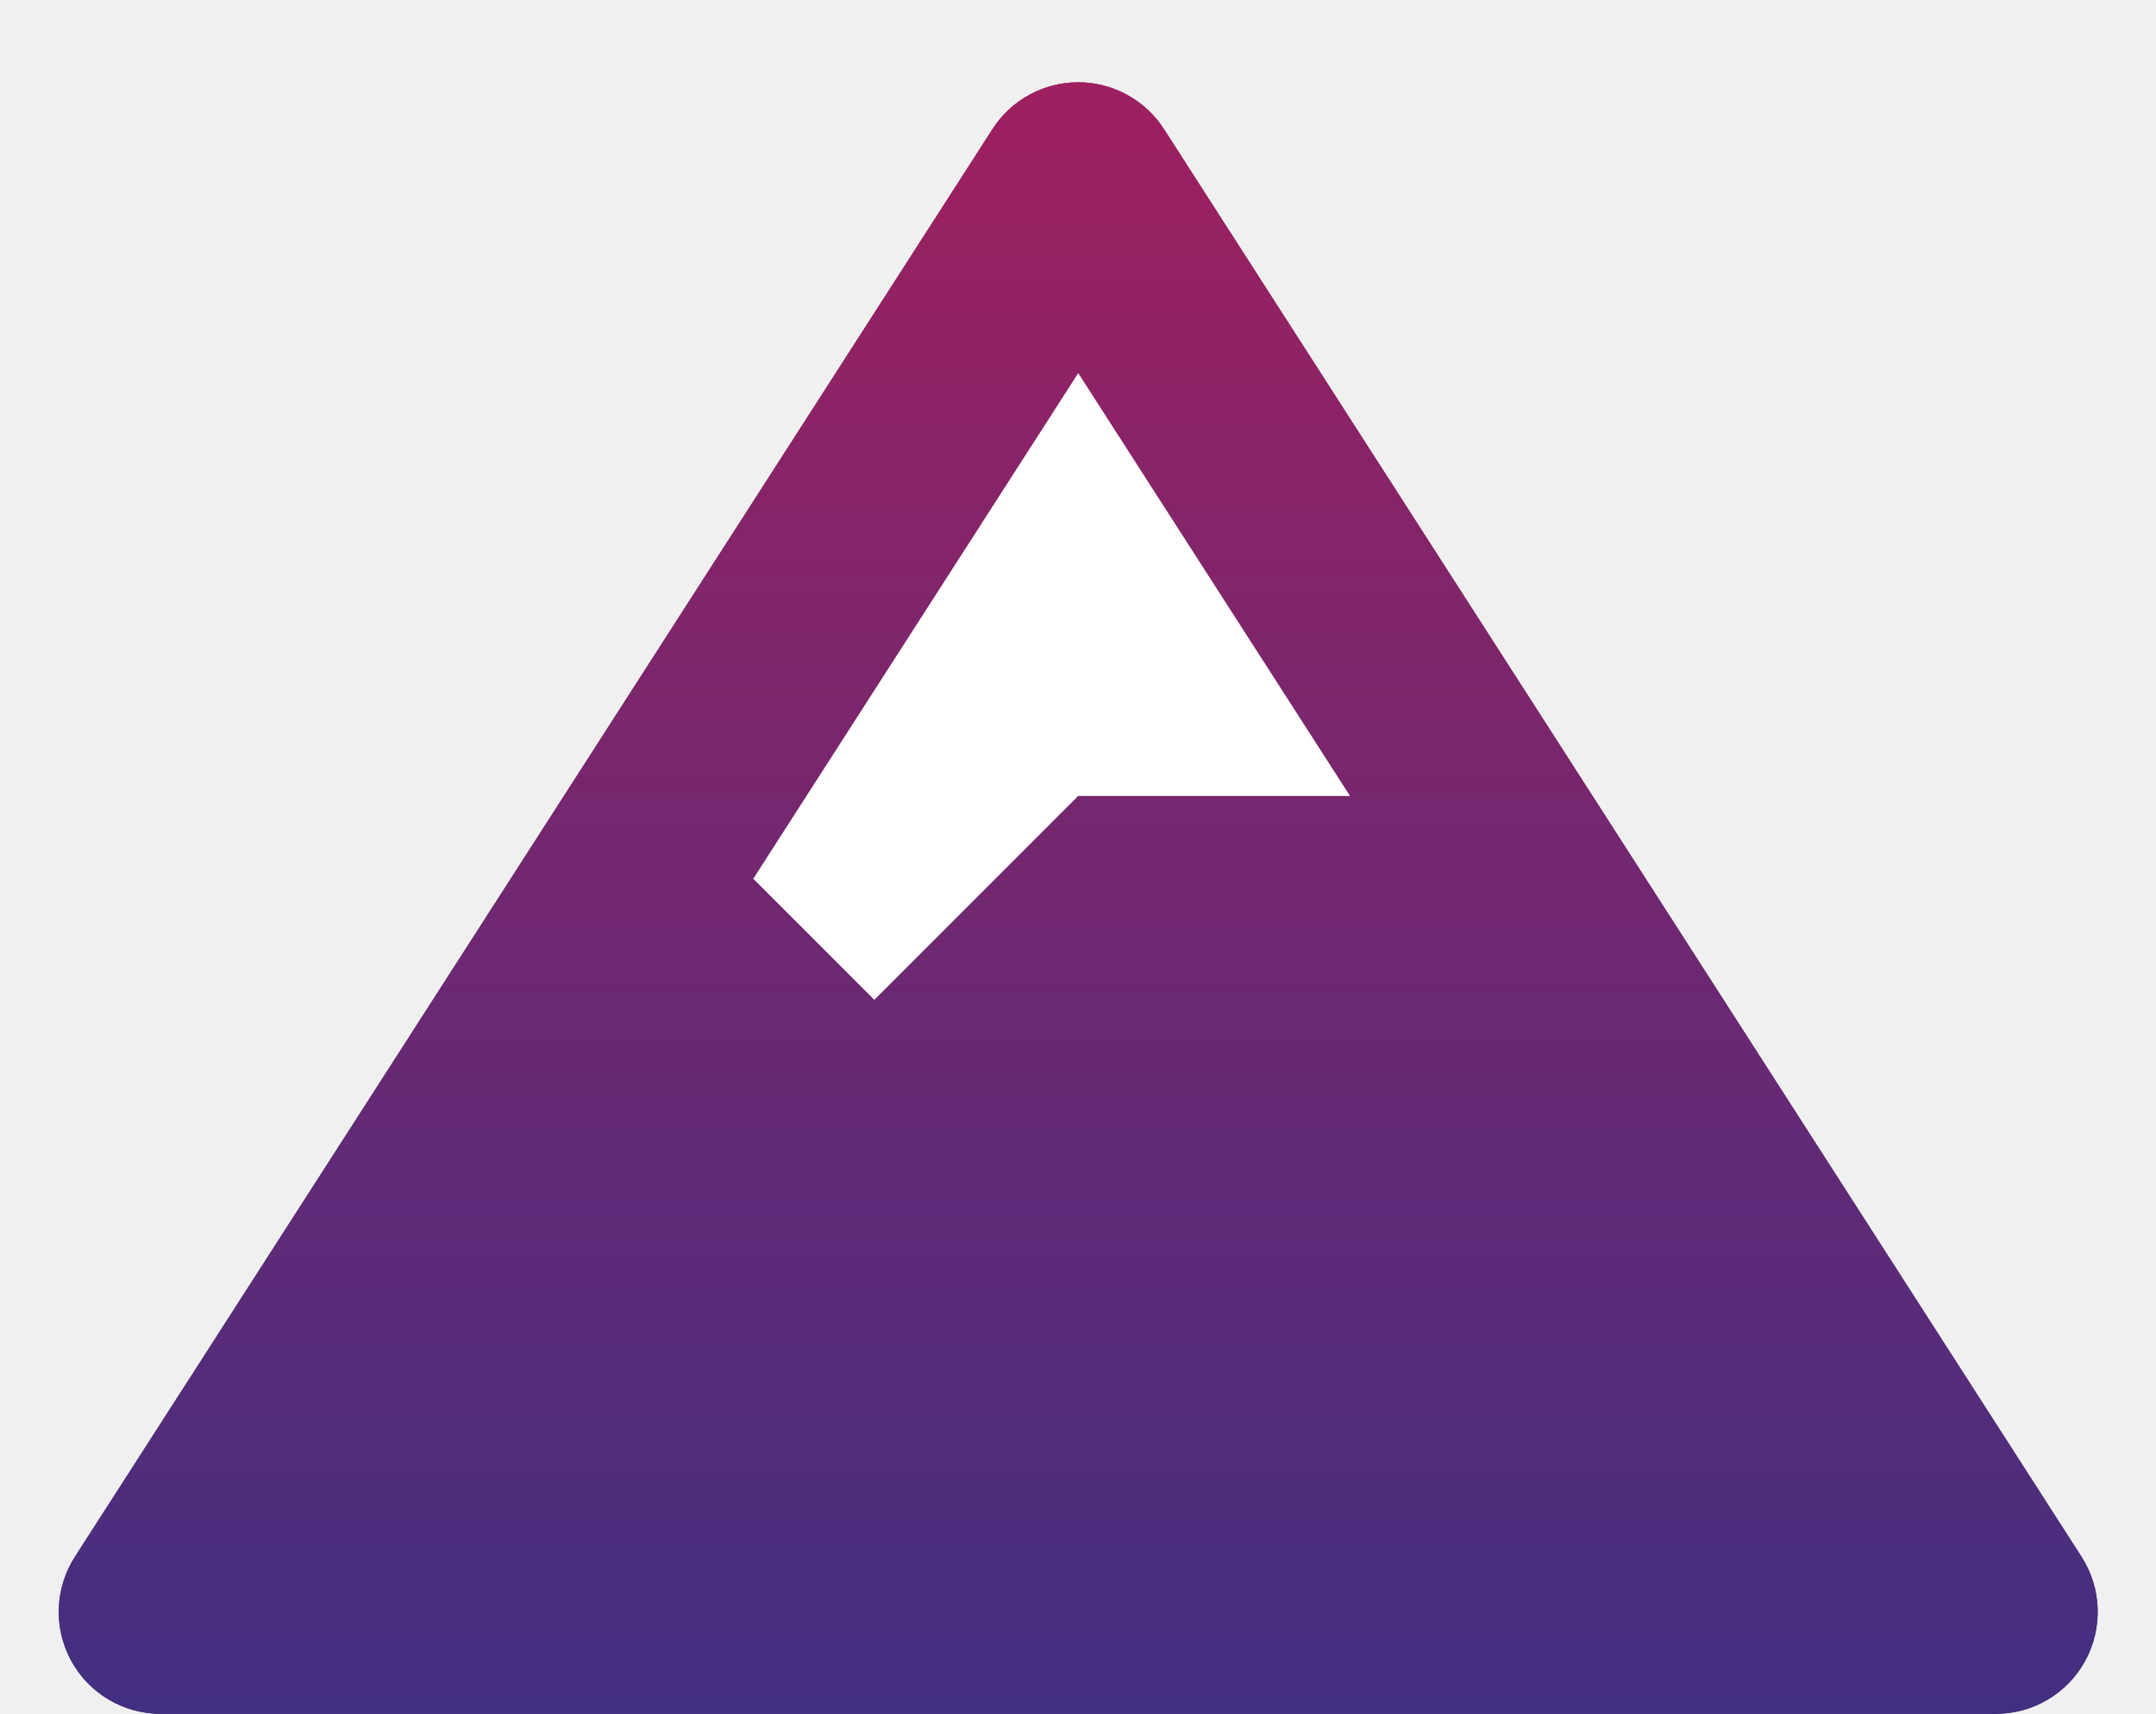
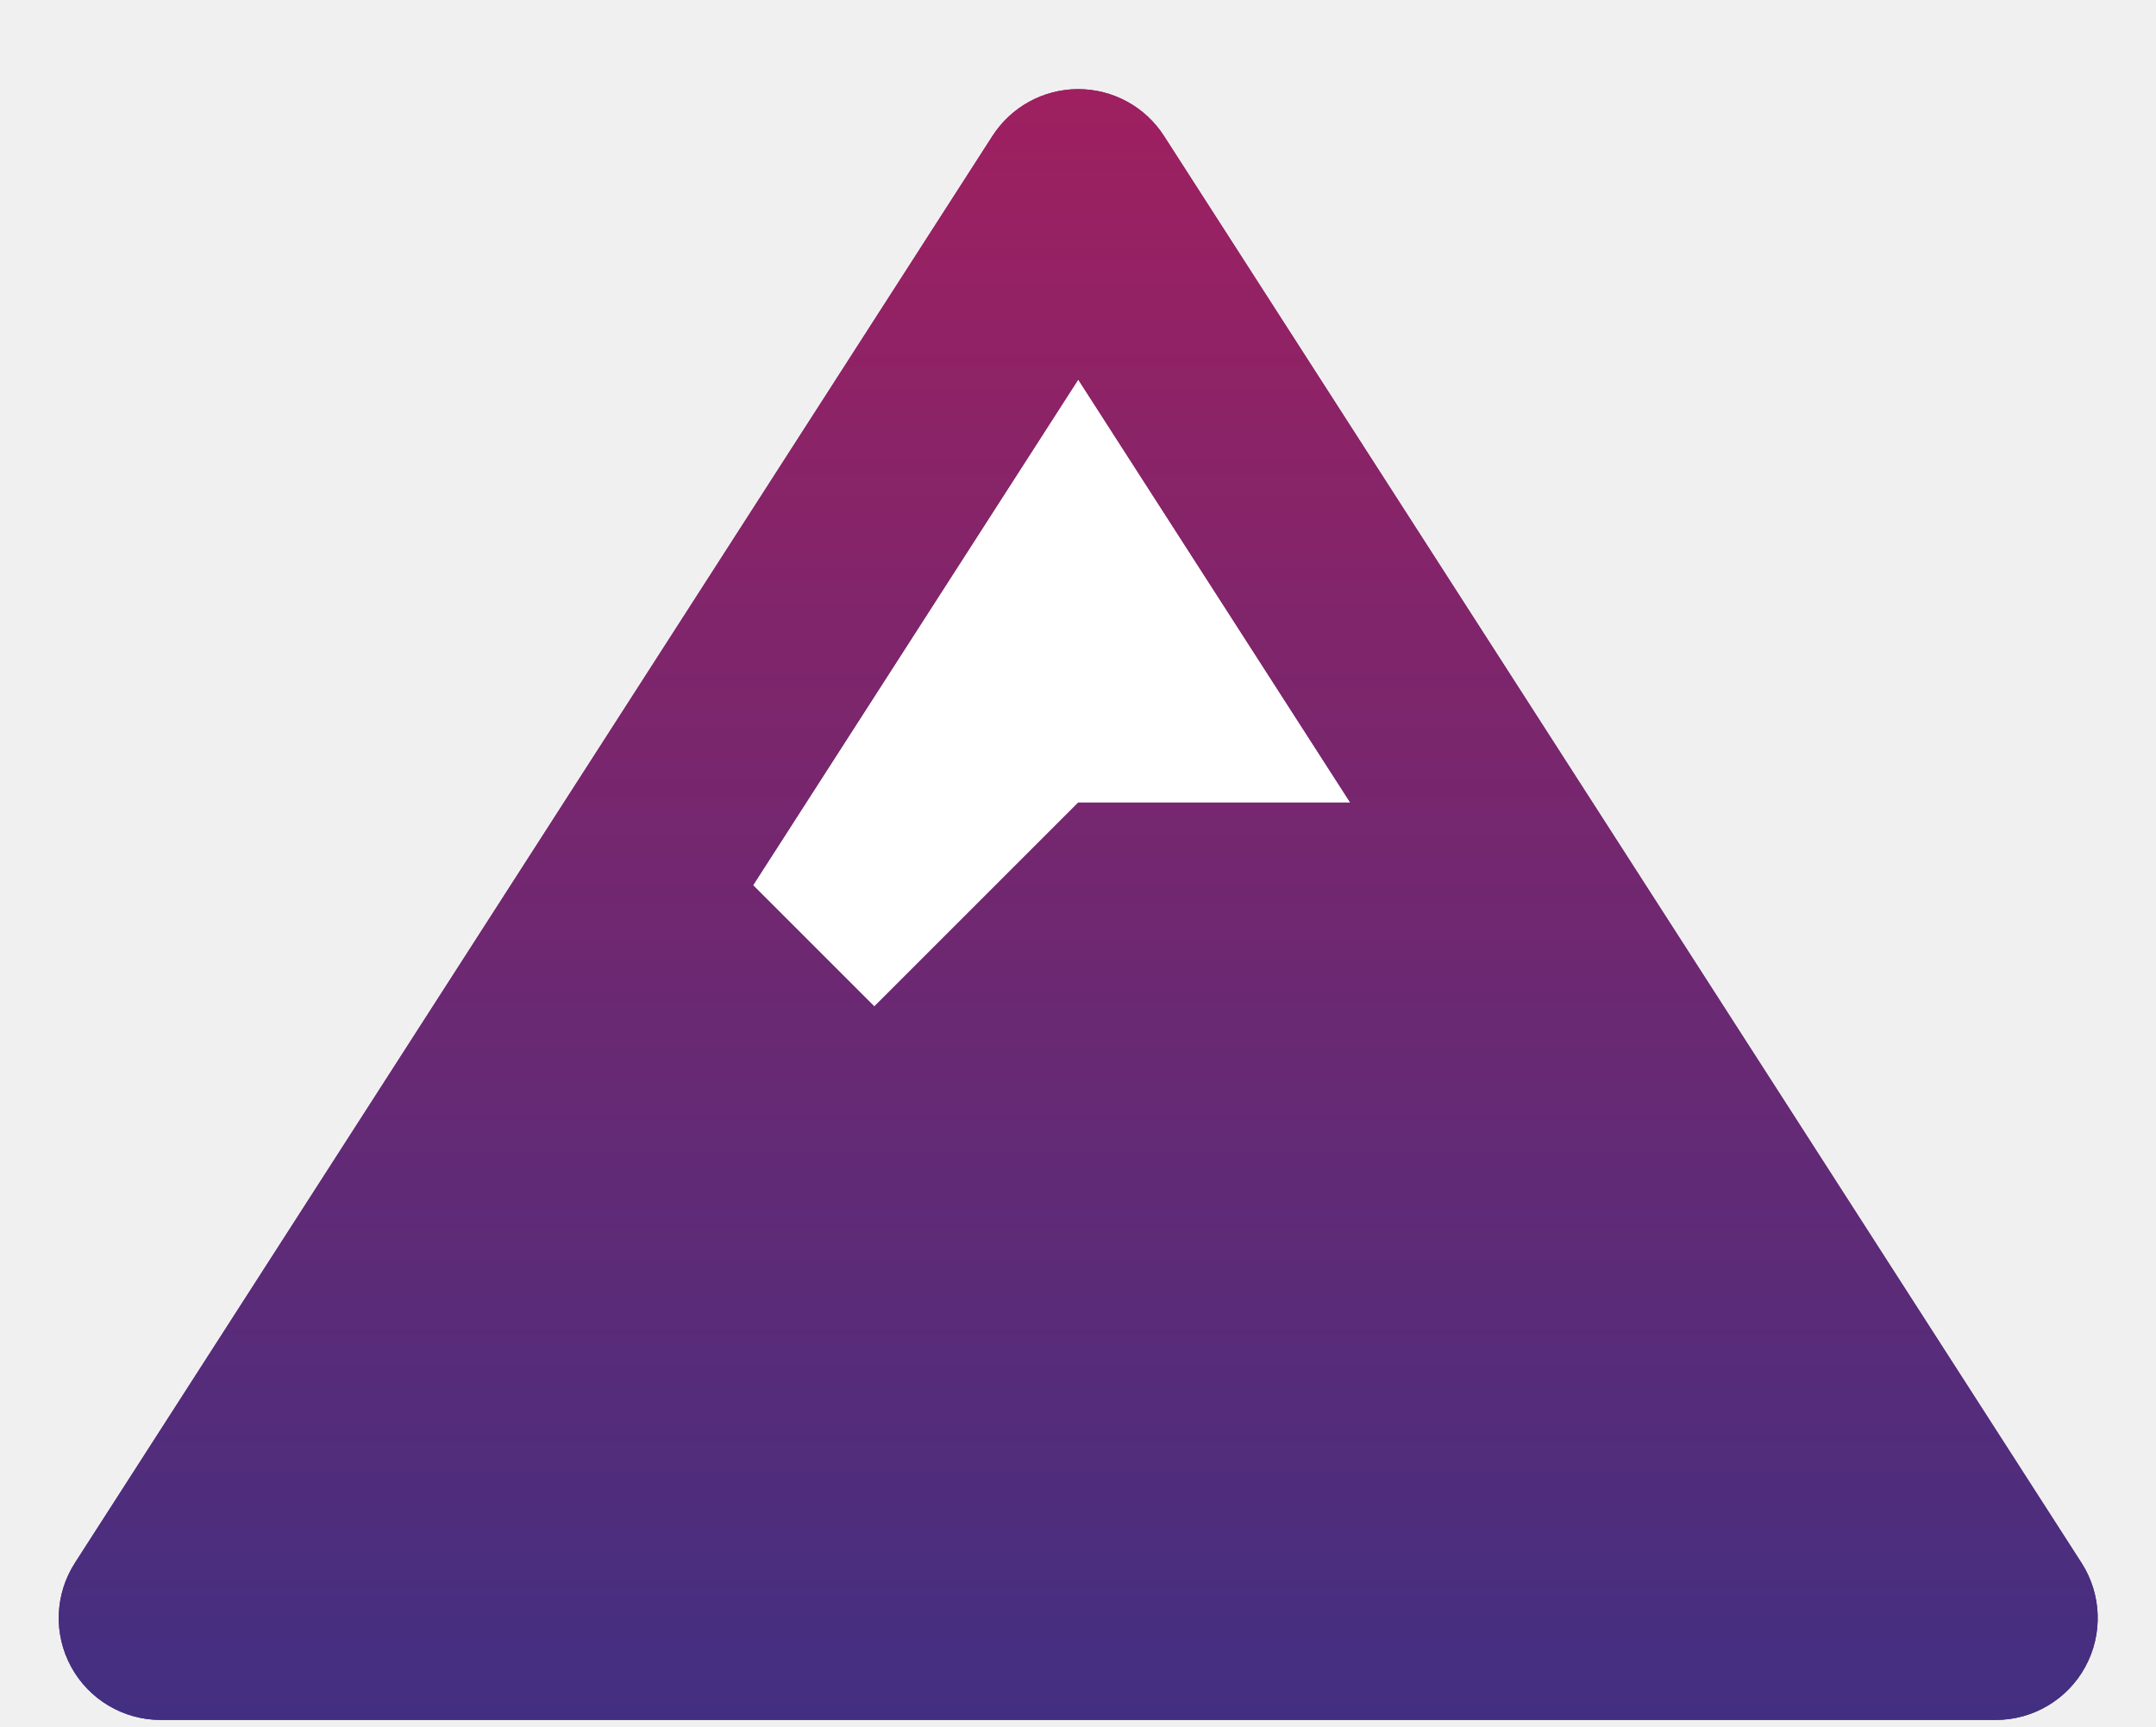
- <svg xmlns="http://www.w3.org/2000/svg" id="Component_16" data-name="Component 16" width="629" height="499.888" viewBox="0 0 629 499.888">
+ <svg xmlns="http://www.w3.org/2000/svg" id="Component_16" data-name="Component 16" width="357" height="286" viewBox="0 0 629 499.888">
  <defs>
    <linearGradient id="linear-gradient" x1="0.5" x2="0.5" y2="1" gradientUnits="objectBoundingBox">
      <stop offset="0" stop-color="#9e2060" />
      <stop offset="1" stop-color="#432f81" />
    </linearGradient>
  </defs>
  <g id="Polygon_5" data-name="Polygon 5" fill="#fff">
    <path d="M 504.851 468.522 C 502.962 468.522 501.032 468.423 499.114 468.227 L 319.938 449.92 C 318.138 449.736 316.309 449.643 314.5 449.643 C 312.691 449.643 310.862 449.736 309.062 449.92 L 129.886 468.227 C 127.969 468.422 126.039 468.522 124.149 468.522 C 118.835 468.522 113.636 467.745 108.695 466.213 C 103.981 464.751 99.504 462.603 95.388 459.831 C 87.442 454.477 81.058 446.965 76.926 438.105 C 72.812 429.284 71.178 419.631 72.202 410.19 C 72.737 405.252 73.997 400.422 75.947 395.834 C 77.997 391.01 80.817 386.442 84.329 382.256 L 184.925 262.344 C 187.71 259.025 190.088 255.368 191.993 251.476 L 267.344 97.499 C 269.68 92.726 272.633 88.394 276.122 84.624 C 279.451 81.027 283.272 77.934 287.478 75.432 C 295.565 70.62 304.91 68.076 314.5 68.076 C 324.09 68.076 333.435 70.62 341.522 75.432 C 345.728 77.934 349.549 81.027 352.878 84.624 C 356.367 88.394 359.32 92.726 361.656 97.499 L 437.007 251.476 C 438.912 255.368 441.29 259.025 444.075 262.344 L 544.671 382.256 C 548.182 386.442 551.002 391.01 553.052 395.832 C 555.002 400.42 556.262 405.25 556.797 410.188 C 557.82 419.628 556.186 429.281 552.072 438.102 C 547.94 446.962 541.556 454.475 533.61 459.829 C 529.495 462.602 525.018 464.75 520.304 466.212 C 515.363 467.745 510.164 468.522 504.851 468.522 Z" stroke="none" />
    <path d="M 314.5 68.576 C 304.999 68.576 295.744 71.095 287.734 75.861 C 283.568 78.34 279.785 81.402 276.489 84.963 C 273.033 88.698 270.107 92.989 267.793 97.719 L 192.442 251.696 C 190.519 255.624 188.119 259.315 185.308 262.666 L 84.712 382.578 C 81.232 386.726 78.438 391.252 76.407 396.029 C 74.476 400.572 73.229 405.354 72.699 410.244 C 71.685 419.594 73.304 429.155 77.379 437.894 C 81.473 446.671 87.797 454.113 95.668 459.416 C 99.743 462.161 104.175 464.287 108.843 465.735 C 113.736 467.252 118.885 468.022 124.149 468.022 C 126.022 468.022 127.935 467.923 129.835 467.729 L 309.011 449.422 C 310.827 449.237 312.674 449.143 314.5 449.143 C 316.326 449.143 318.173 449.237 319.989 449.422 L 499.165 467.729 C 501.065 467.923 502.978 468.022 504.851 468.022 C 510.114 468.022 515.263 467.252 520.155 465.735 C 524.823 464.287 529.255 462.161 533.33 459.416 C 541.201 454.113 547.525 446.67 551.618 437.892 C 555.694 429.153 557.313 419.592 556.3 410.242 C 555.77 405.353 554.522 400.571 552.592 396.028 C 550.561 391.251 547.767 386.725 544.288 382.578 L 443.692 262.666 C 440.881 259.315 438.481 255.624 436.558 251.695 L 361.207 97.719 C 358.893 92.989 355.967 88.698 352.511 84.963 C 349.215 81.402 345.432 78.339 341.266 75.861 C 333.256 71.095 324.001 68.576 314.5 68.576 M 314.5 67.576 C 333.457 67.576 352.415 77.477 362.105 97.279 L 437.456 251.256 C 439.345 255.115 441.696 258.731 444.458 262.023 L 545.054 381.935 C 575.639 418.393 546.404 473.561 499.063 468.724 L 319.887 450.417 C 316.305 450.051 312.695 450.051 309.113 450.417 L 129.937 468.724 C 127.978 468.924 126.043 469.022 124.149 469.022 C 80.272 469.022 54.627 416.884 83.946 381.935 L 184.542 262.023 C 187.304 258.731 189.655 255.115 191.544 251.256 L 266.895 97.28 C 276.585 77.477 295.543 67.576 314.5 67.576 Z" stroke="none" fill="#707070" />
  </g>
  <g id="Component_3_2" data-name="Component 3 – 2" transform="translate(17.135 24)">
    <path id="Icon_awesome-mountain" data-name="Icon awesome-mountain" d="M590.141,430.065,322.454,13.663a29.742,29.742,0,0,0-50.043,0L4.724,430.065a29.738,29.738,0,0,0,25.021,45.823H565.119a29.742,29.742,0,0,0,25.021-45.823ZM297.433,84.749,376.8,208.2H297.433l-59.486,59.486-35.376-35.376Z" transform="translate(0)" fill="url(#linear-gradient)" />
    <text id="czat_społeczności" data-name="czat społeczności" transform="translate(297.433 323.944)" fill="#fff" stroke="#fff" stroke-width="1" font-size="80" font-family="SegoeUI, Segoe UI">
      <tspan x="-70.469" y="0">czat</tspan>
      <tspan x="-223.574" y="106">społeczności</tspan>
    </text>
    <path id="Icon_awesome-mountain-2" data-name="Icon awesome-mountain" d="M590.141,430.065,322.454,13.663a29.742,29.742,0,0,0-50.043,0L4.724,430.065a29.738,29.738,0,0,0,25.021,45.823H565.119a29.742,29.742,0,0,0,25.021-45.823ZM297.433,84.749,376.8,208.2H297.433l-59.486,59.486-35.376-35.376Z" transform="translate(0)" fill="url(#linear-gradient)" />
  </g>
</svg>
